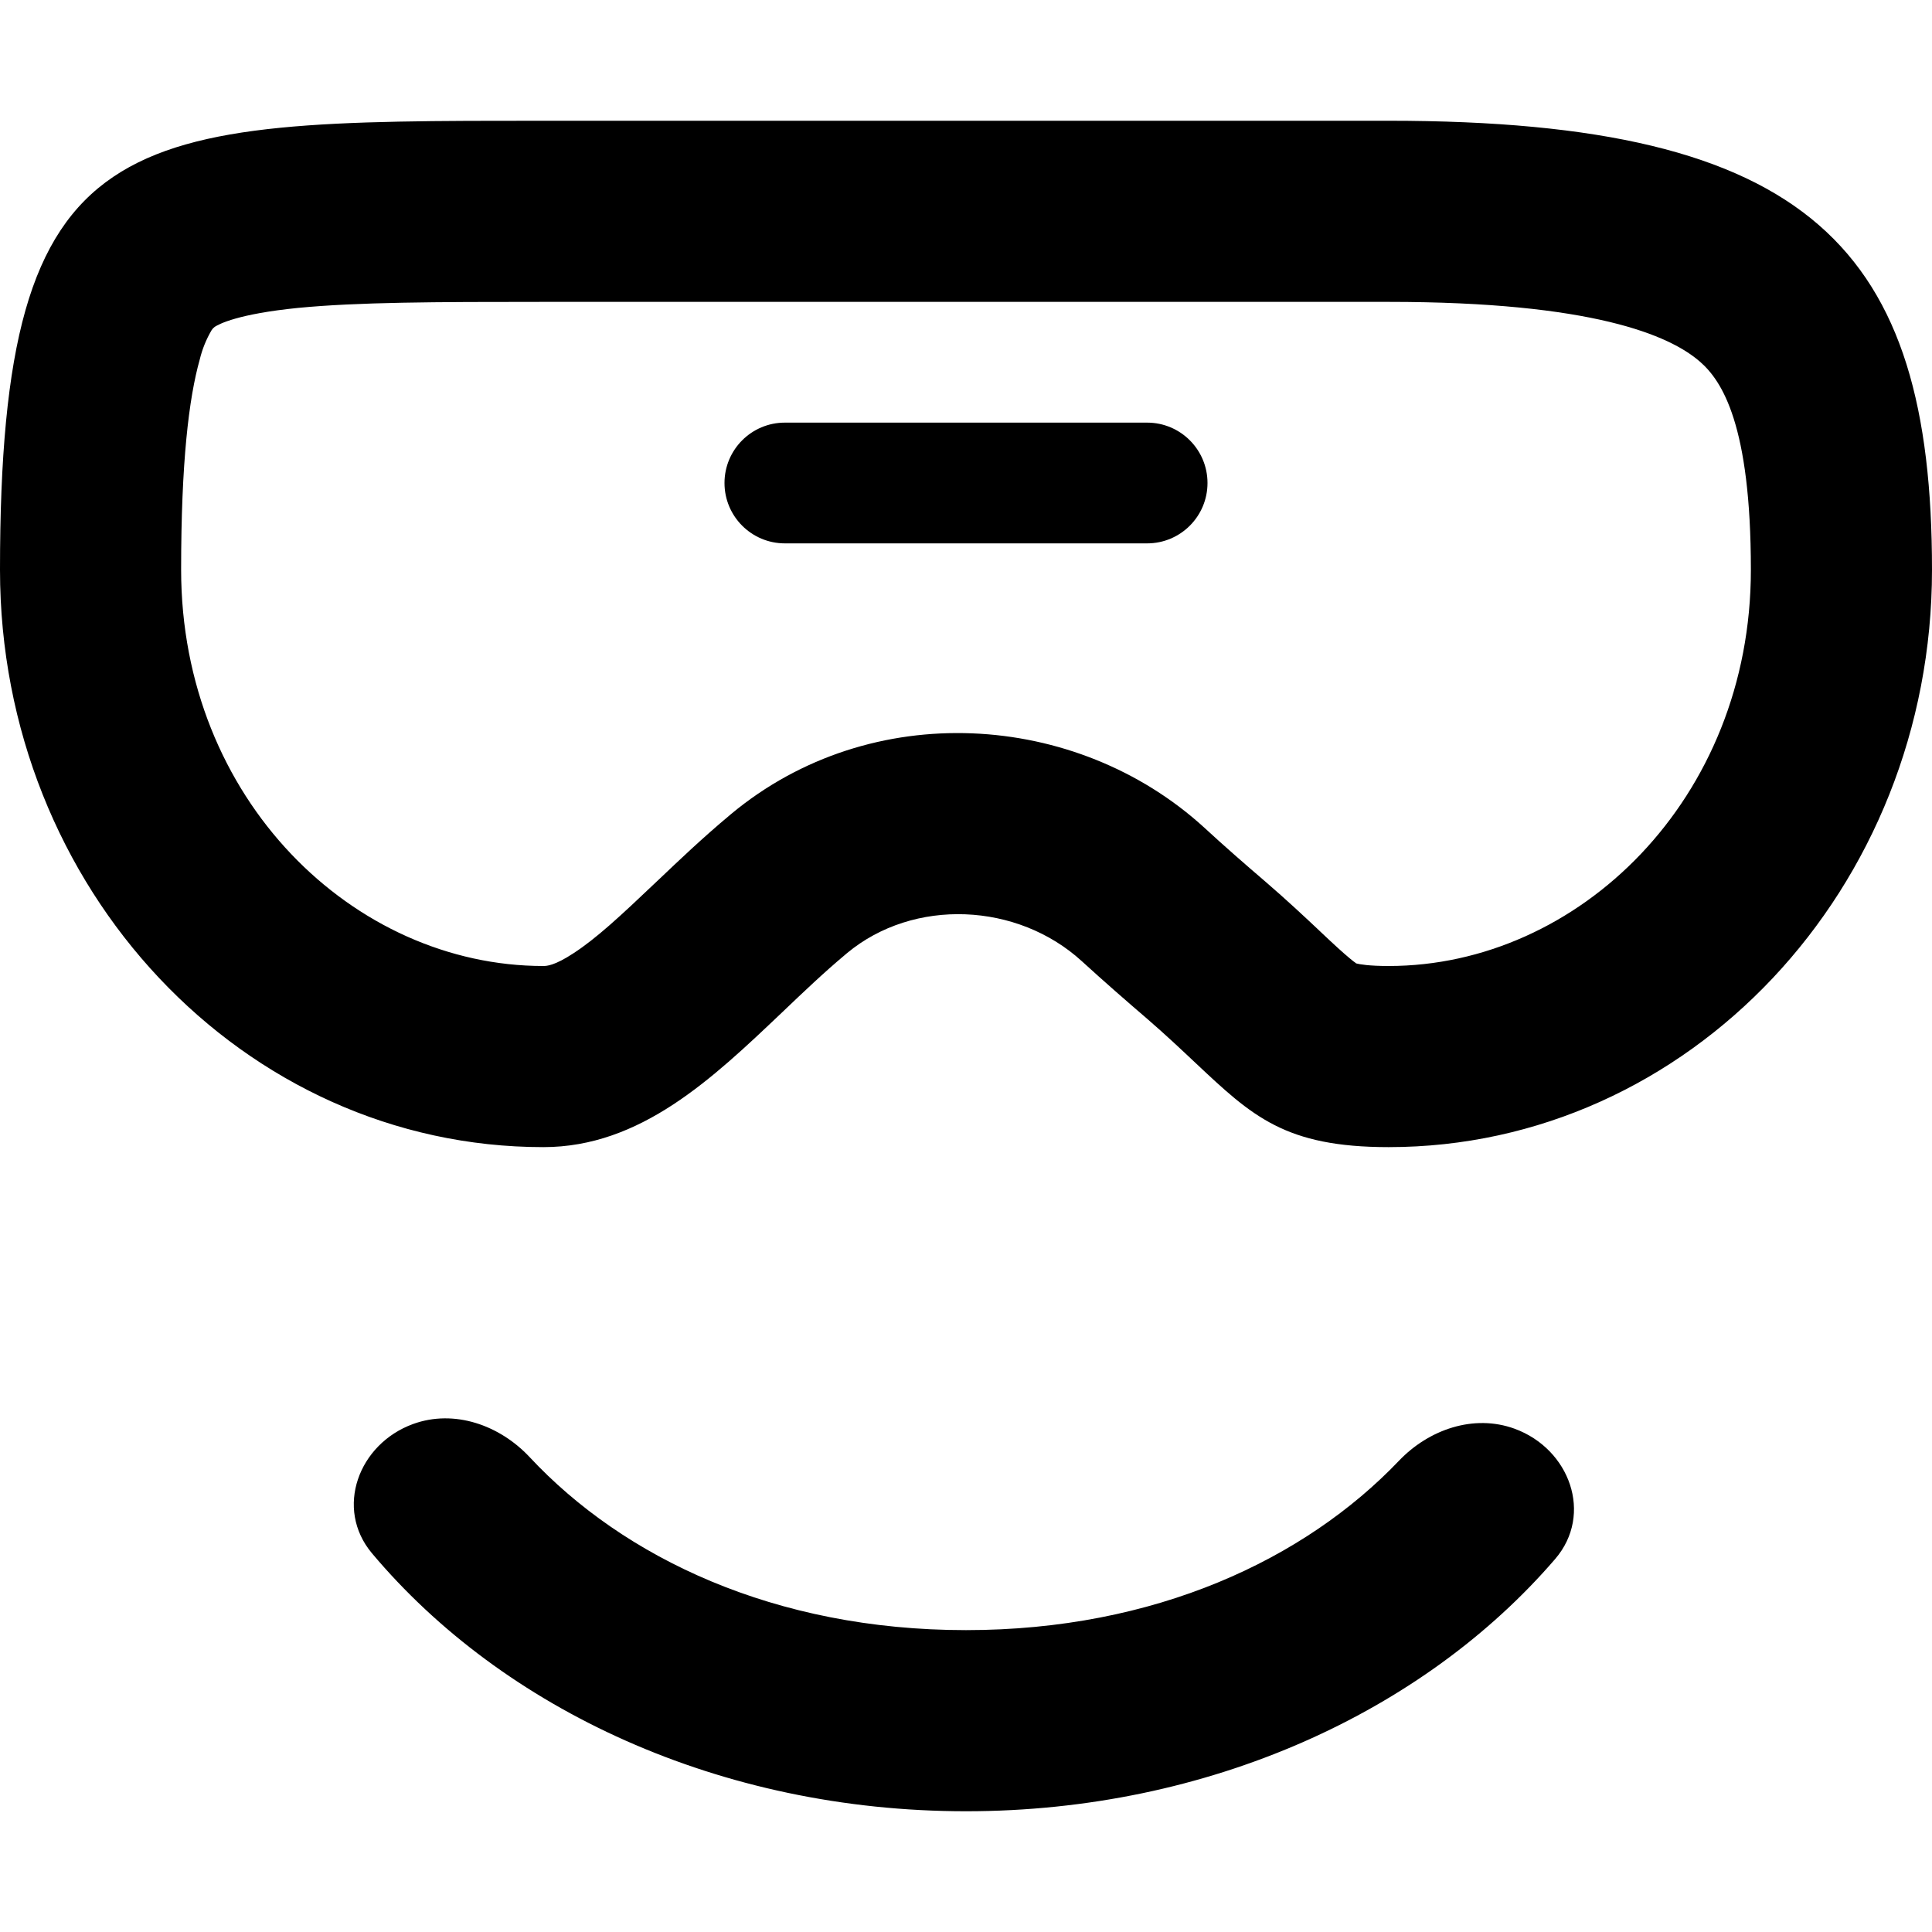
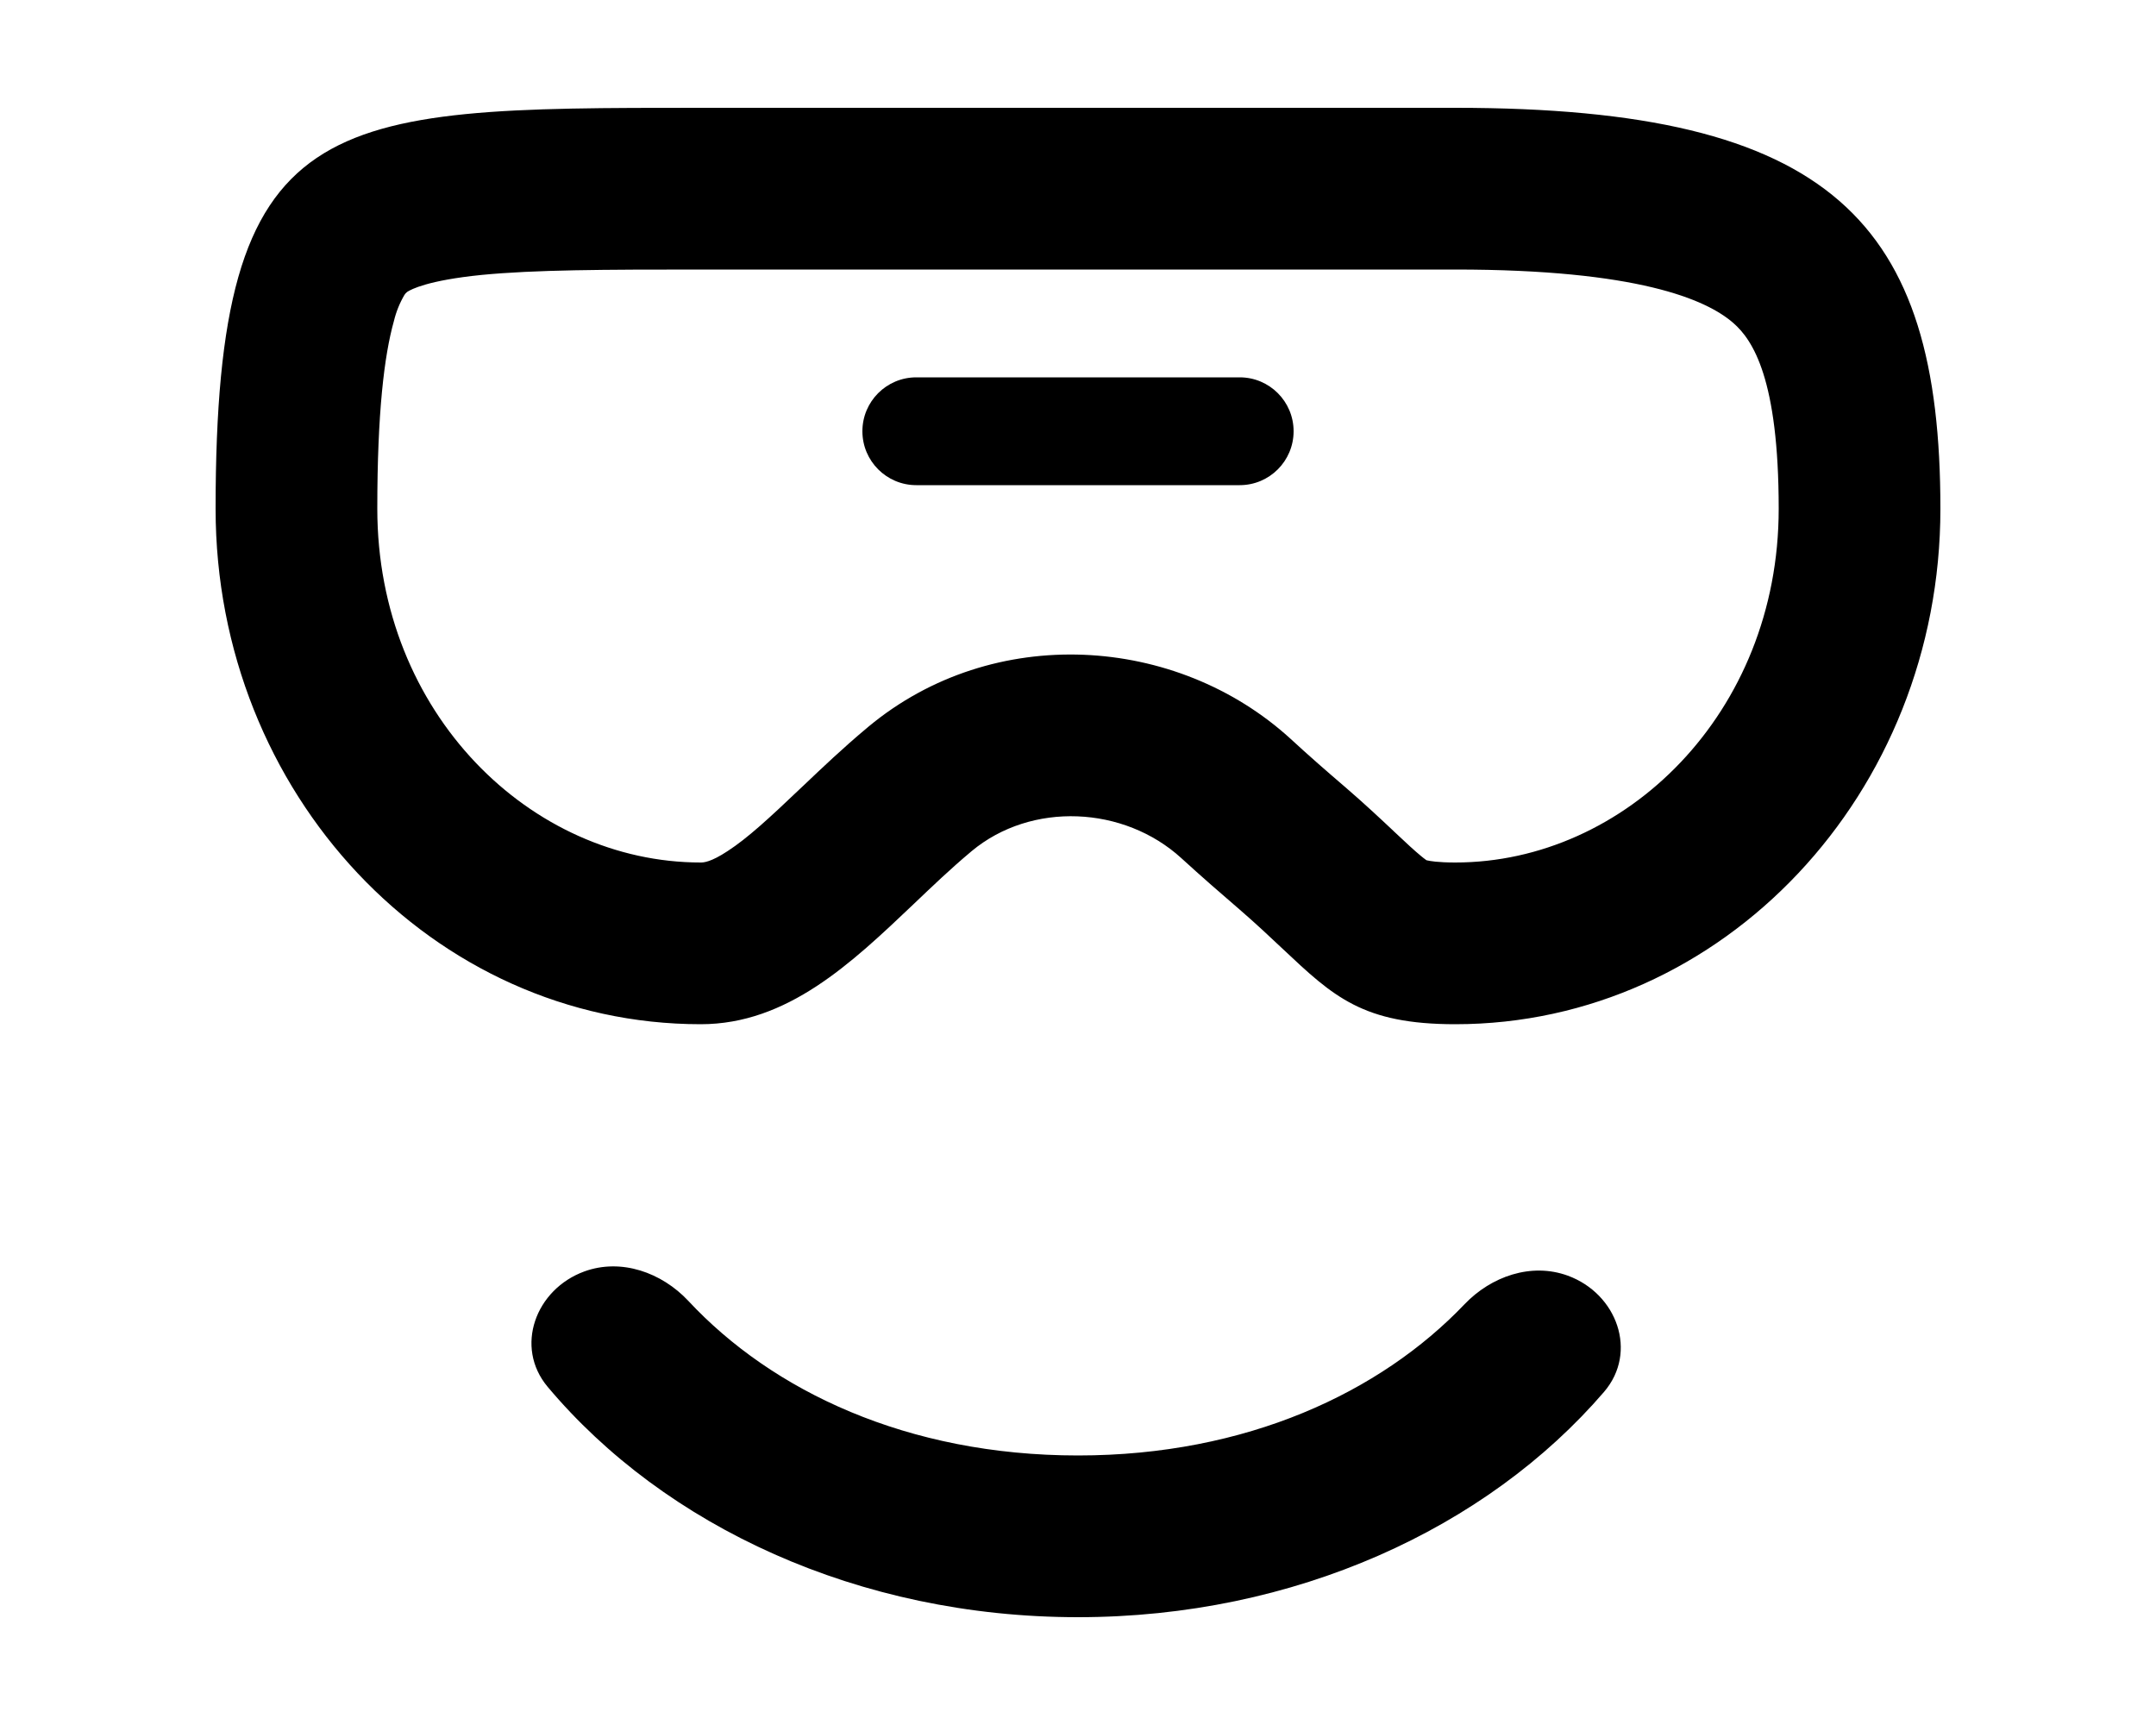
- <svg xmlns="http://www.w3.org/2000/svg" viewBox="0 0 16 16" fill="currentColor">
-   <path fill-rule="evenodd" d="m6.04 6.754.014-.012.96 1.152L7 7.906c-.177.148-.35.313-.525.48C5.897 8.935 5.304 9.5 4.5 9.5 2.015 9.5 0 7.36 0 4.719 0 1 1 1 4.5 1h7C15 1 16 2.063 16 4.719c0 2.64-2.015 4.781-4.5 4.781-.858 0-1.129-.255-1.599-.697-.117-.11-.247-.233-.401-.366-.17-.146-.354-.306-.541-.477-.532-.486-1.391-.527-1.945-.066l-.96-1.152c1.16-.966 2.86-.854 3.917.11.17.157.34.305.507.448.18.155.33.296.446.405l.005.005c.127.12.194.181.252.229a.632.632 0 0 0 .052.04c.027.007.104.021.267.021 1.572 0 3-1.382 3-3.281 0-1.202-.239-1.565-.422-1.724-.25-.218-.889-.495-2.578-.495h-7c-.902 0-1.536.002-2.032.05-.499.05-.655.134-.69.157a.103.103 0 0 0-.026.028.893.893 0 0 0-.098.243c-.09.32-.154.85-.154 1.74C1.5 6.619 2.928 8 4.5 8c.026 0 .092-.002.25-.106.187-.122.38-.3.69-.595l.015-.014c.165-.157.369-.351.585-.531zm5.182 1.22.01.004-.01-.003z" />
-   <path d="M3.421 11.793c-.453.165-.651.7-.341 1.07C4.165 14.155 5.964 15 8 15c2.011 0 3.792-.825 4.88-2.09.317-.37.12-.911-.337-1.078-.338-.123-.71.006-.958.266-.779.816-2.02 1.402-3.585 1.402-1.586 0-2.837-.6-3.614-1.433-.248-.265-.624-.398-.965-.274zM9.5 4.5a.5.5 0 0 0 0-1h-3a.5.5 0 0 0 0 1h3z" />
+ <svg xmlns="http://www.w3.org/2000/svg" viewBox="0 0 20 16" fill="currentColor">
+   <path fill-rule="evenodd" d="m8.04 6.754.014-.012.96 1.152L9 7.906c-.177.148-.35.313-.525.48C7.897 8.935 7.304 9.5 6.5 9.5 4.015 9.5 2 7.36 2 4.719 2 1 3 1 6.5 1h7C17 1 18 2.063 18 4.719c0 2.64-2.015 4.781-4.5 4.781-.858 0-1.129-.255-1.599-.697-.117-.11-.247-.233-.401-.366-.17-.146-.354-.306-.541-.477-.532-.486-1.391-.527-1.945-.066l-.96-1.152c1.16-.966 2.86-.854 3.917.11.17.157.34.305.507.448.18.155.33.296.446.405l.005.005c.127.12.194.181.252.229a.632.632 0 0 0 .052.04c.027.007.104.021.267.021 1.572 0 3-1.382 3-3.281 0-1.202-.239-1.565-.422-1.724-.25-.218-.889-.495-2.578-.495h-7c-.902 0-1.536.002-2.032.05-.499.05-.655.134-.69.157a.103.103 0 0 0-.026.028.893.893 0 0 0-.098.243c-.09.32-.154.85-.154 1.74C3.5 6.619 4.928 8 6.5 8c.026 0 .092-.002.25-.106.187-.122.38-.3.69-.595l.015-.014c.165-.157.369-.351.585-.531zm5.182 1.22.01.004-.01-.003z" />
+   <path d="M5.421 11.793c-.453.165-.651.7-.341 1.07C6.165 14.155 7.964 15 10 15c2.011 0 3.792-.825 4.88-2.09.317-.37.12-.911-.337-1.078-.338-.123-.71.006-.958.266-.779.816-2.02 1.402-3.585 1.402-1.586 0-2.837-.6-3.614-1.433-.248-.265-.624-.398-.965-.274zM11.5 4.5a.5.5 0 0 0 0-1h-3a.5.5 0 0 0 0 1h3z" />
</svg>
